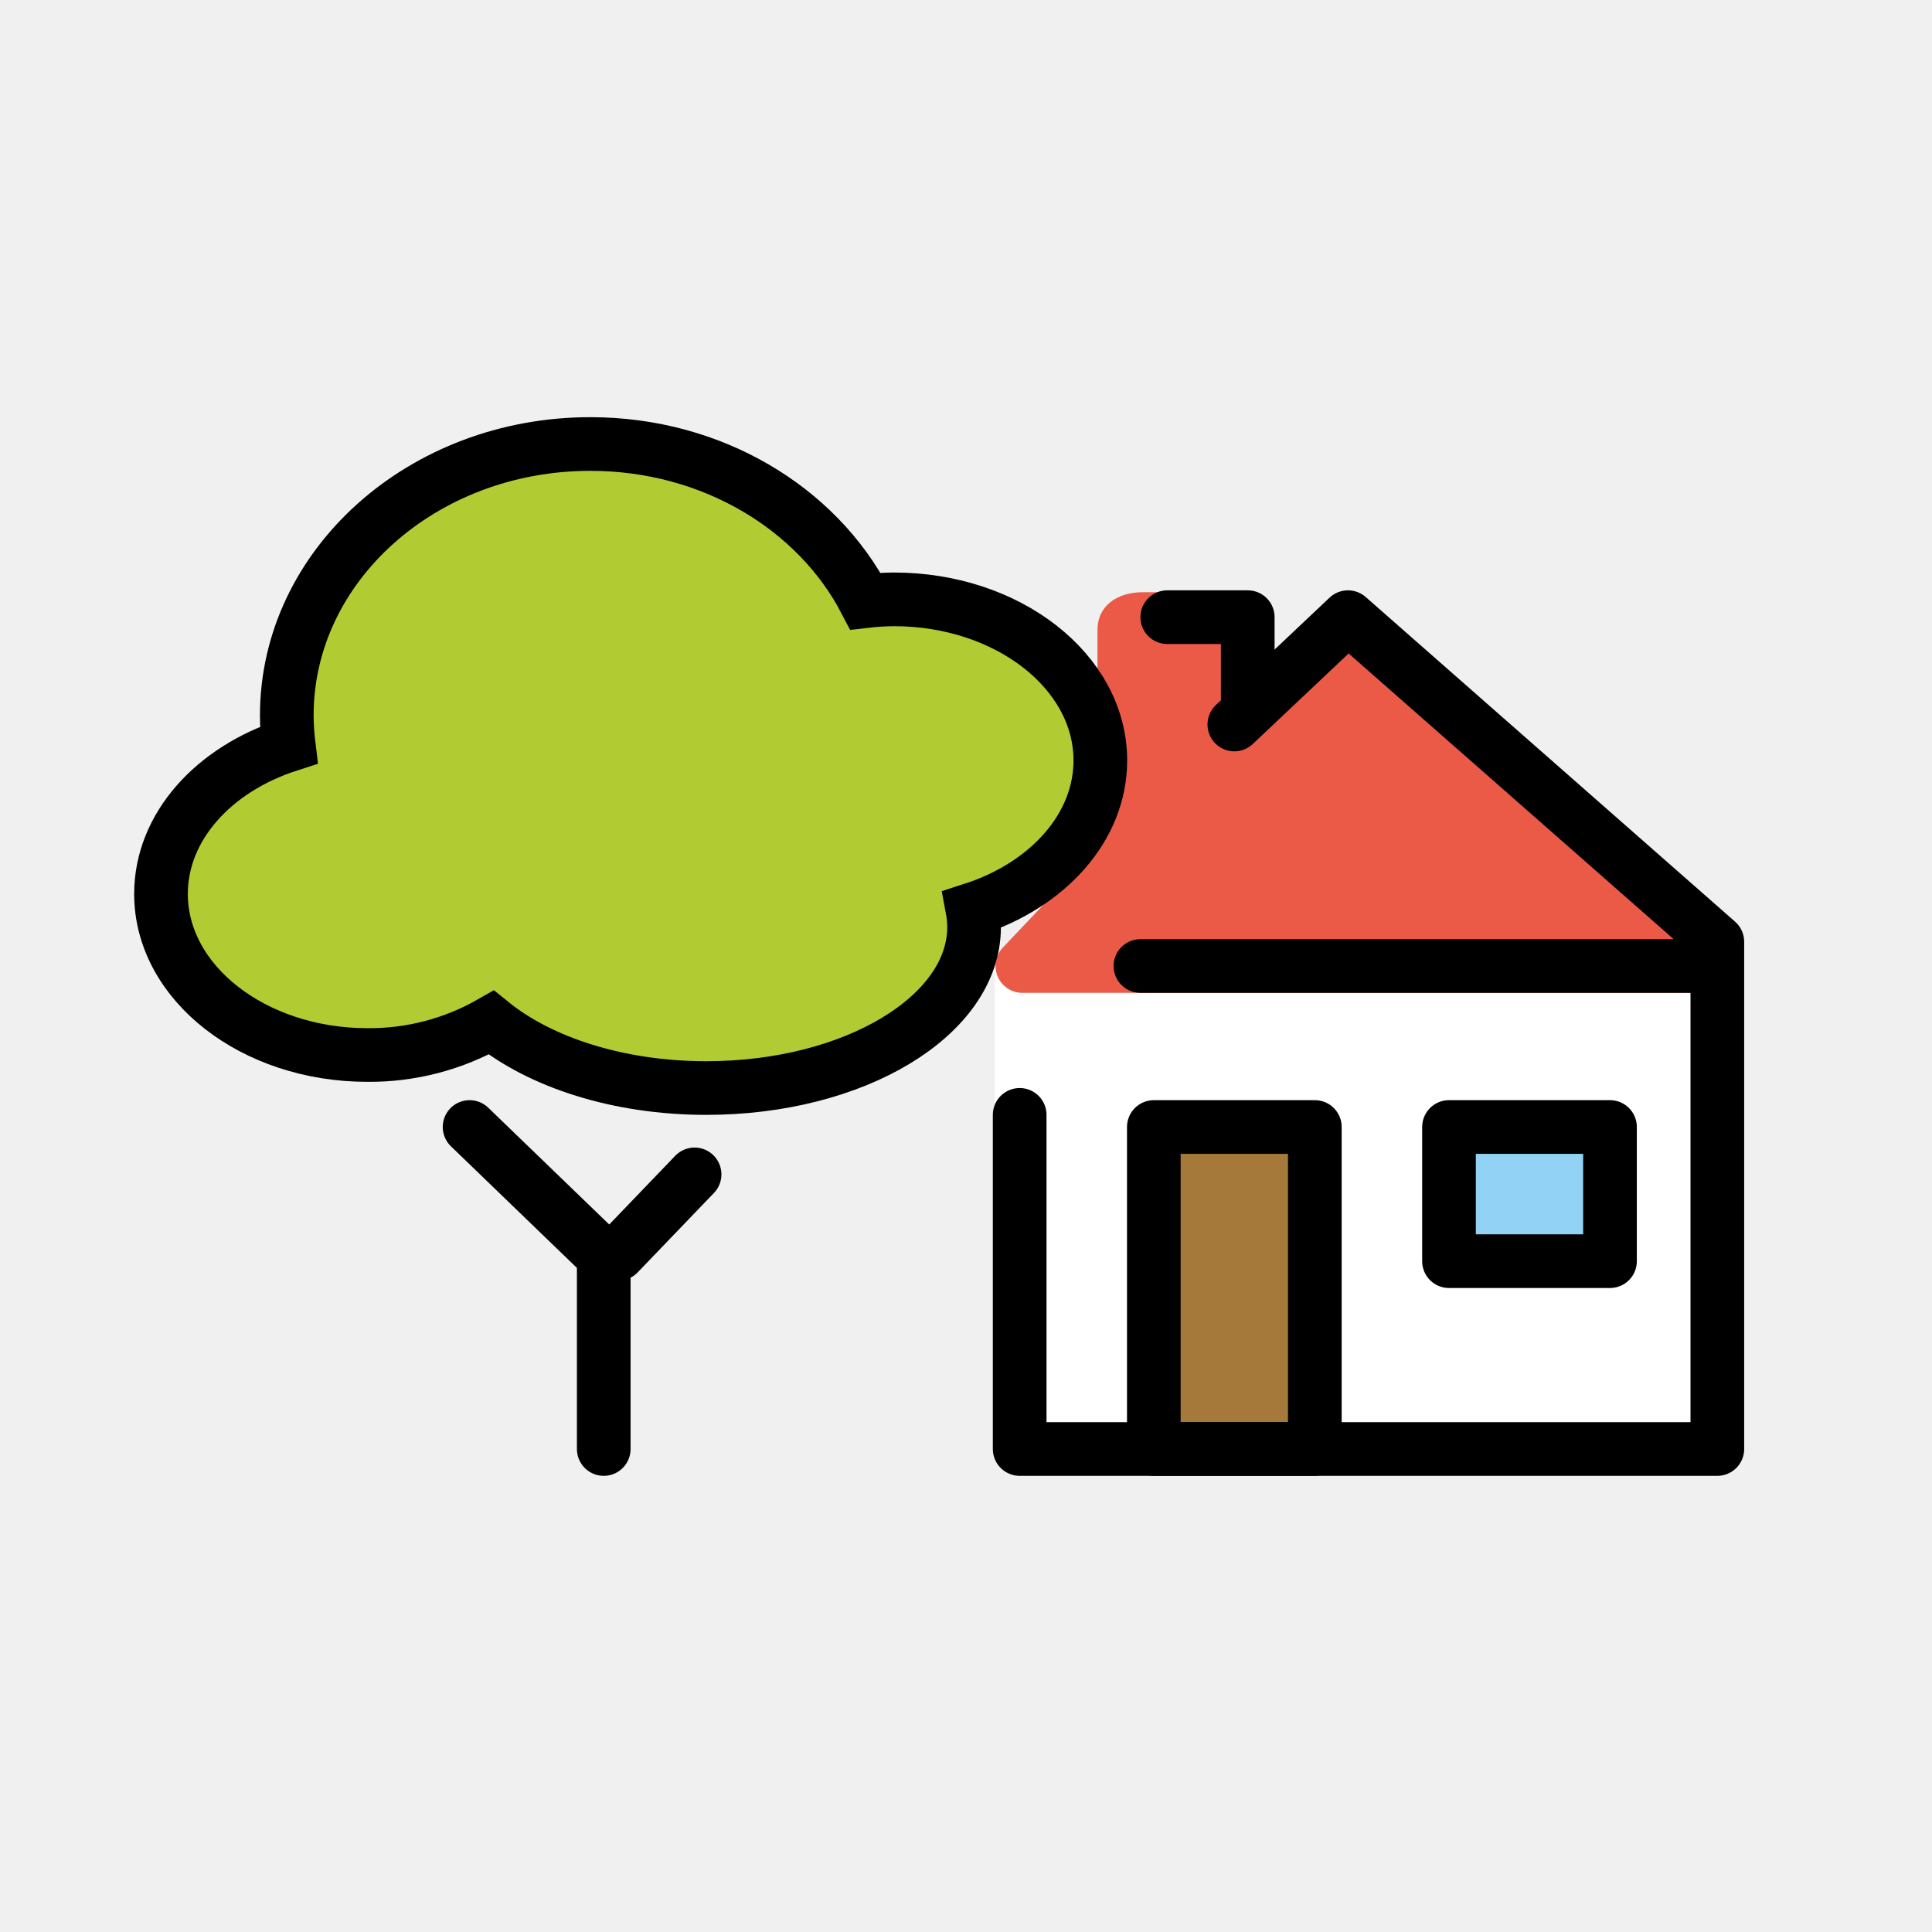
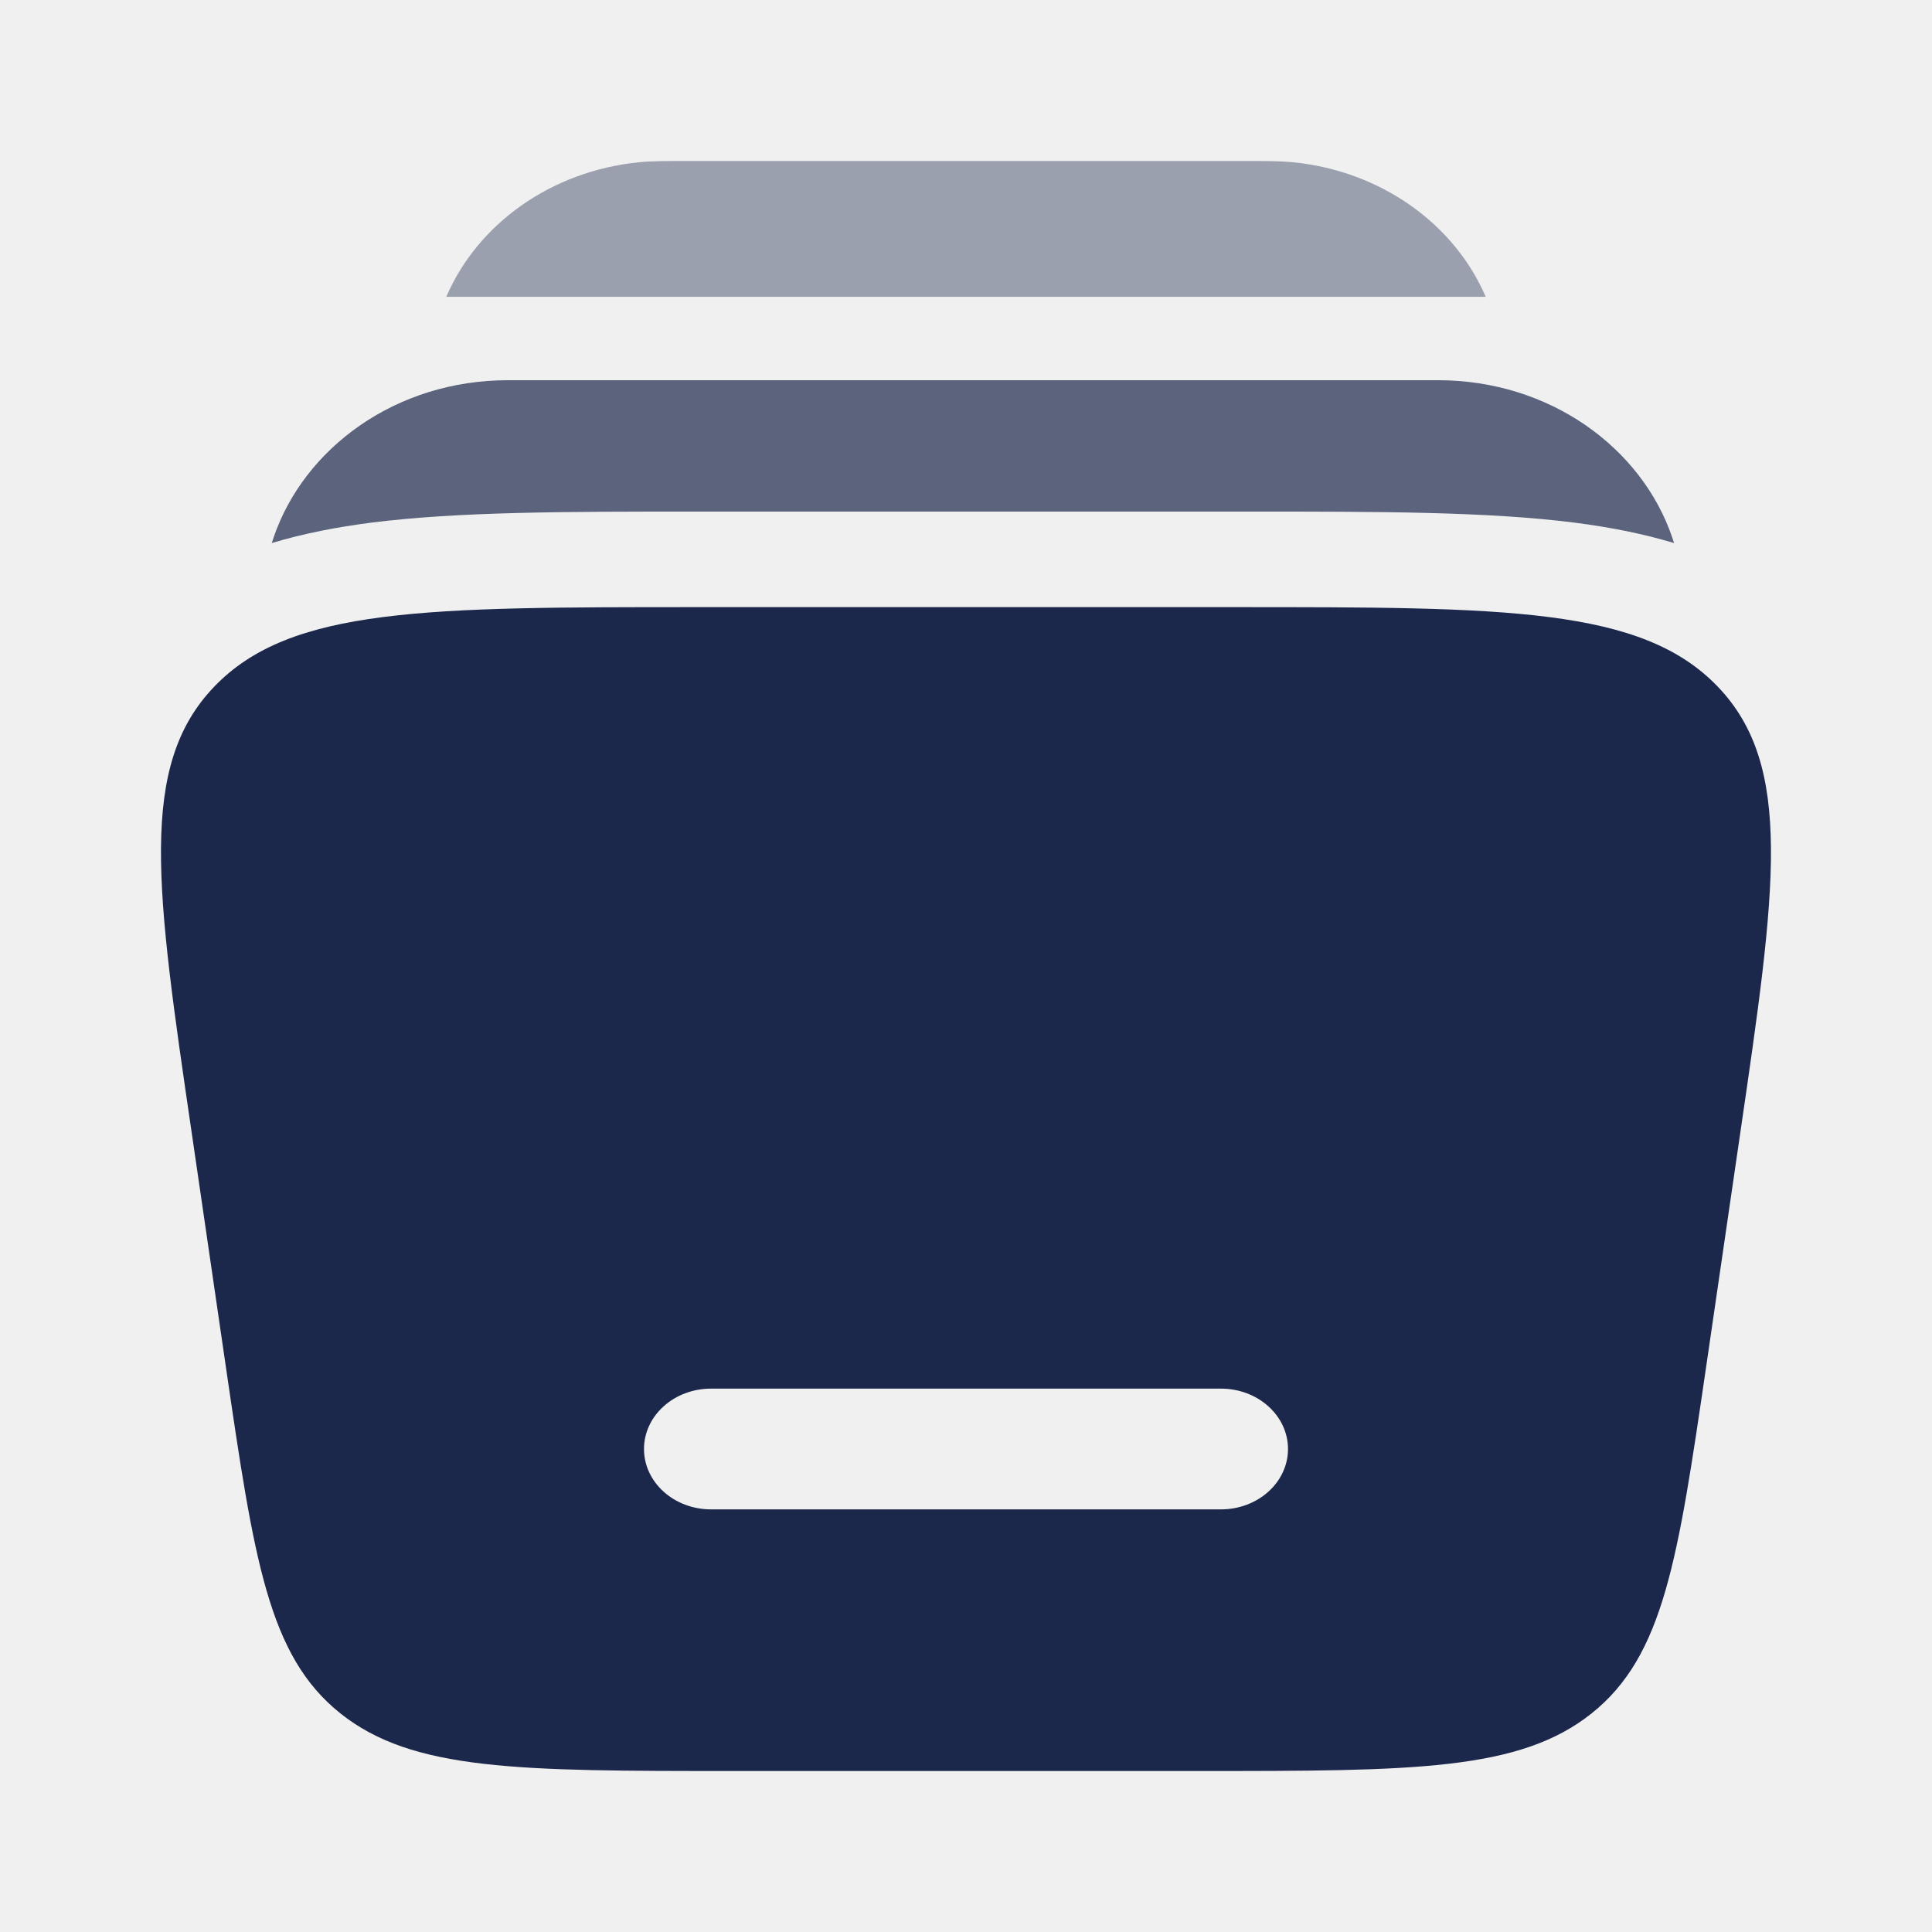
- <svg xmlns="http://www.w3.org/2000/svg" id="emoji" viewBox="0 0 72 72" version="1.1">
-   <g id="color">
-     <rect x="37.075" y="36.053" width="26.884" height="18.114" fill="#FFFFFF" />
-     <polygon fill="#EA5A47" stroke="#EA5A47" stroke-linecap="round" stroke-linejoin="round" stroke-miterlimit="10" stroke-width="2" points="50.235,23.2 38.1,36 63.5,36" />
-     <path fill="#EA5A47" d="M47.3,26l-6.4,6.059v-8.573c0-0.931,0.755-1.416,1.686-1.416h3.028 c0.931,0,1.686,0.485,1.686,1.416C47.3,23.486,47.3,26,47.3,26z" />
-     <rect x="43" y="42" width="6" height="12" fill="#A57939" />
-     <rect x="54" y="42" width="6" height="5" fill="#92D3F5" />
-     <path fill="#B1CC33" d="M41.006,28.339c0-3.312-3.445-6.003-7.694-6.003c-0.355,0.003-0.71,0.025-1.062,0.066 c-1.8-3.455-5.707-5.855-10.25-5.855c-6.248,0-11.312,4.529-11.312,10.114c0.001,0.369,0.025,0.738,0.07,1.104 C7.966,28.666,6,30.81,6,33.314c0,3.312,3.445,6.003,7.694,6.003c1.615,0.014,3.206-0.402,4.614-1.207 c1.818,1.477,4.726,2.438,8.015,2.438c5.511,0,9.978-2.688,9.978-6.003c-0.001-0.219-0.021-0.438-0.061-0.653 C39.036,32.99,41.006,30.845,41.006,28.339z" />
+ <svg xmlns="http://www.w3.org/2000/svg" width="800px" height="800px" viewBox="0 0 24 24" fill="none">
+   <path fill-rule="evenodd" clip-rule="evenodd" d="M8.672 7.542H15.328C18.702 7.542 20.39 7.542 21.338 8.529C22.285 9.516 22.062 11.04 21.616 14.089L21.194 16.981C20.844 19.372 20.669 20.568 19.772 21.284C18.875 22 17.551 22 14.905 22H9.095C6.449 22 5.126 22 4.228 21.284C3.331 20.568 3.156 19.372 2.806 16.981L2.384 14.089C1.937 11.04 1.714 9.516 2.662 8.529C3.61 7.542 5.298 7.542 8.672 7.542ZM8 18C8 17.586 8.373 17.25 8.833 17.25H15.167C15.627 17.25 16 17.586 16 18C16 18.414 15.627 18.75 15.167 18.75H8.833C8.373 18.75 8 18.414 8 18Z" fill="#1C274C" />
+   <g opacity="0.4">
+     <path d="M8.51 2H15.49C15.723 2 15.901 2 16.057 2.015C17.165 2.124 18.071 2.79 18.456 3.687H5.544C5.929 2.79 6.836 2.124 7.944 2.015C8.099 2 8.278 2 8.51 2Z" fill="#1C274C" />
  </g>
-   <g id="hair" />
-   <g id="skin" />
-   <g id="skin-shadow" />
-   <g id="line">
-     <polyline fill="none" stroke="#000000" stroke-linecap="round" stroke-linejoin="round" stroke-miterlimit="10" stroke-width="2" points="46,27 50.235,23 64,35.098 64,54 38,54 38,41.548" />
-     <rect x="43" y="42" width="6" height="12" fill="none" stroke="#000000" stroke-linecap="round" stroke-linejoin="round" stroke-miterlimit="10" stroke-width="2" />
-     <rect x="54" y="42" width="6" height="5" fill="none" stroke="#000000" stroke-linecap="round" stroke-linejoin="round" stroke-miterlimit="10" stroke-width="2" />
-     <polyline fill="none" stroke="#000000" stroke-linecap="round" stroke-linejoin="round" stroke-miterlimit="10" stroke-width="2" points="43.5,23 46.5,23 46.5,26" />
-     <path fill="none" stroke="#000000" stroke-miterlimit="10" stroke-width="2" d="M31.245,39.34" />
-     <polyline fill="none" stroke="#000000" stroke-linecap="round" stroke-linejoin="round" stroke-width="2" points="22.5,54 22.5,46.827 17.5,42" />
-     <line x1="23.041" x2="25.885" y1="46.727" y2="43.766" fill="none" stroke="#000000" stroke-linecap="round" stroke-linejoin="round" stroke-width="2" />
-     <path fill="none" stroke="#000000" stroke-linecap="round" stroke-miterlimit="10" stroke-width="2" d="M41.006,28.339 c0-3.312-3.445-6.003-7.694-6.003c-0.355,0.003-0.71,0.025-1.062,0.066c-1.8-3.455-5.707-5.855-10.25-5.855 c-6.248,0-11.312,4.529-11.312,10.114c0.001,0.369,0.025,0.738,0.07,1.104C7.966,28.666,6,30.81,6,33.314 c0,3.312,3.445,6.003,7.694,6.003c1.615,0.014,3.206-0.402,4.614-1.207c1.818,1.477,4.726,2.438,8.015,2.438 c5.511,0,9.978-2.688,9.978-6.003c-0.001-0.219-0.021-0.438-0.061-0.653 C39.036,32.99,41.006,30.845,41.006,28.339z" />
-     <line x1="63.5" x2="42.5" y1="36" y2="36" fill="none" stroke="#000000" stroke-linecap="round" stroke-linejoin="round" stroke-miterlimit="10" stroke-width="2" />
+   <g opacity="0.7">
+     <path d="M6.311 4.723C4.92 4.723 3.78 5.562 3.399 6.676C3.391 6.7 3.384 6.723 3.376 6.746C3.775 6.626 4.189 6.547 4.608 6.493C5.689 6.355 7.054 6.355 8.64 6.355L8.759 6.355L15.532 6.355C17.118 6.355 18.484 6.355 19.564 6.493C19.983 6.547 20.398 6.626 20.796 6.746C20.789 6.723 20.781 6.7 20.773 6.676C20.393 5.562 19.252 4.723 17.862 4.723H6.311Z" fill="#1C274C" />
  </g>
</svg>
